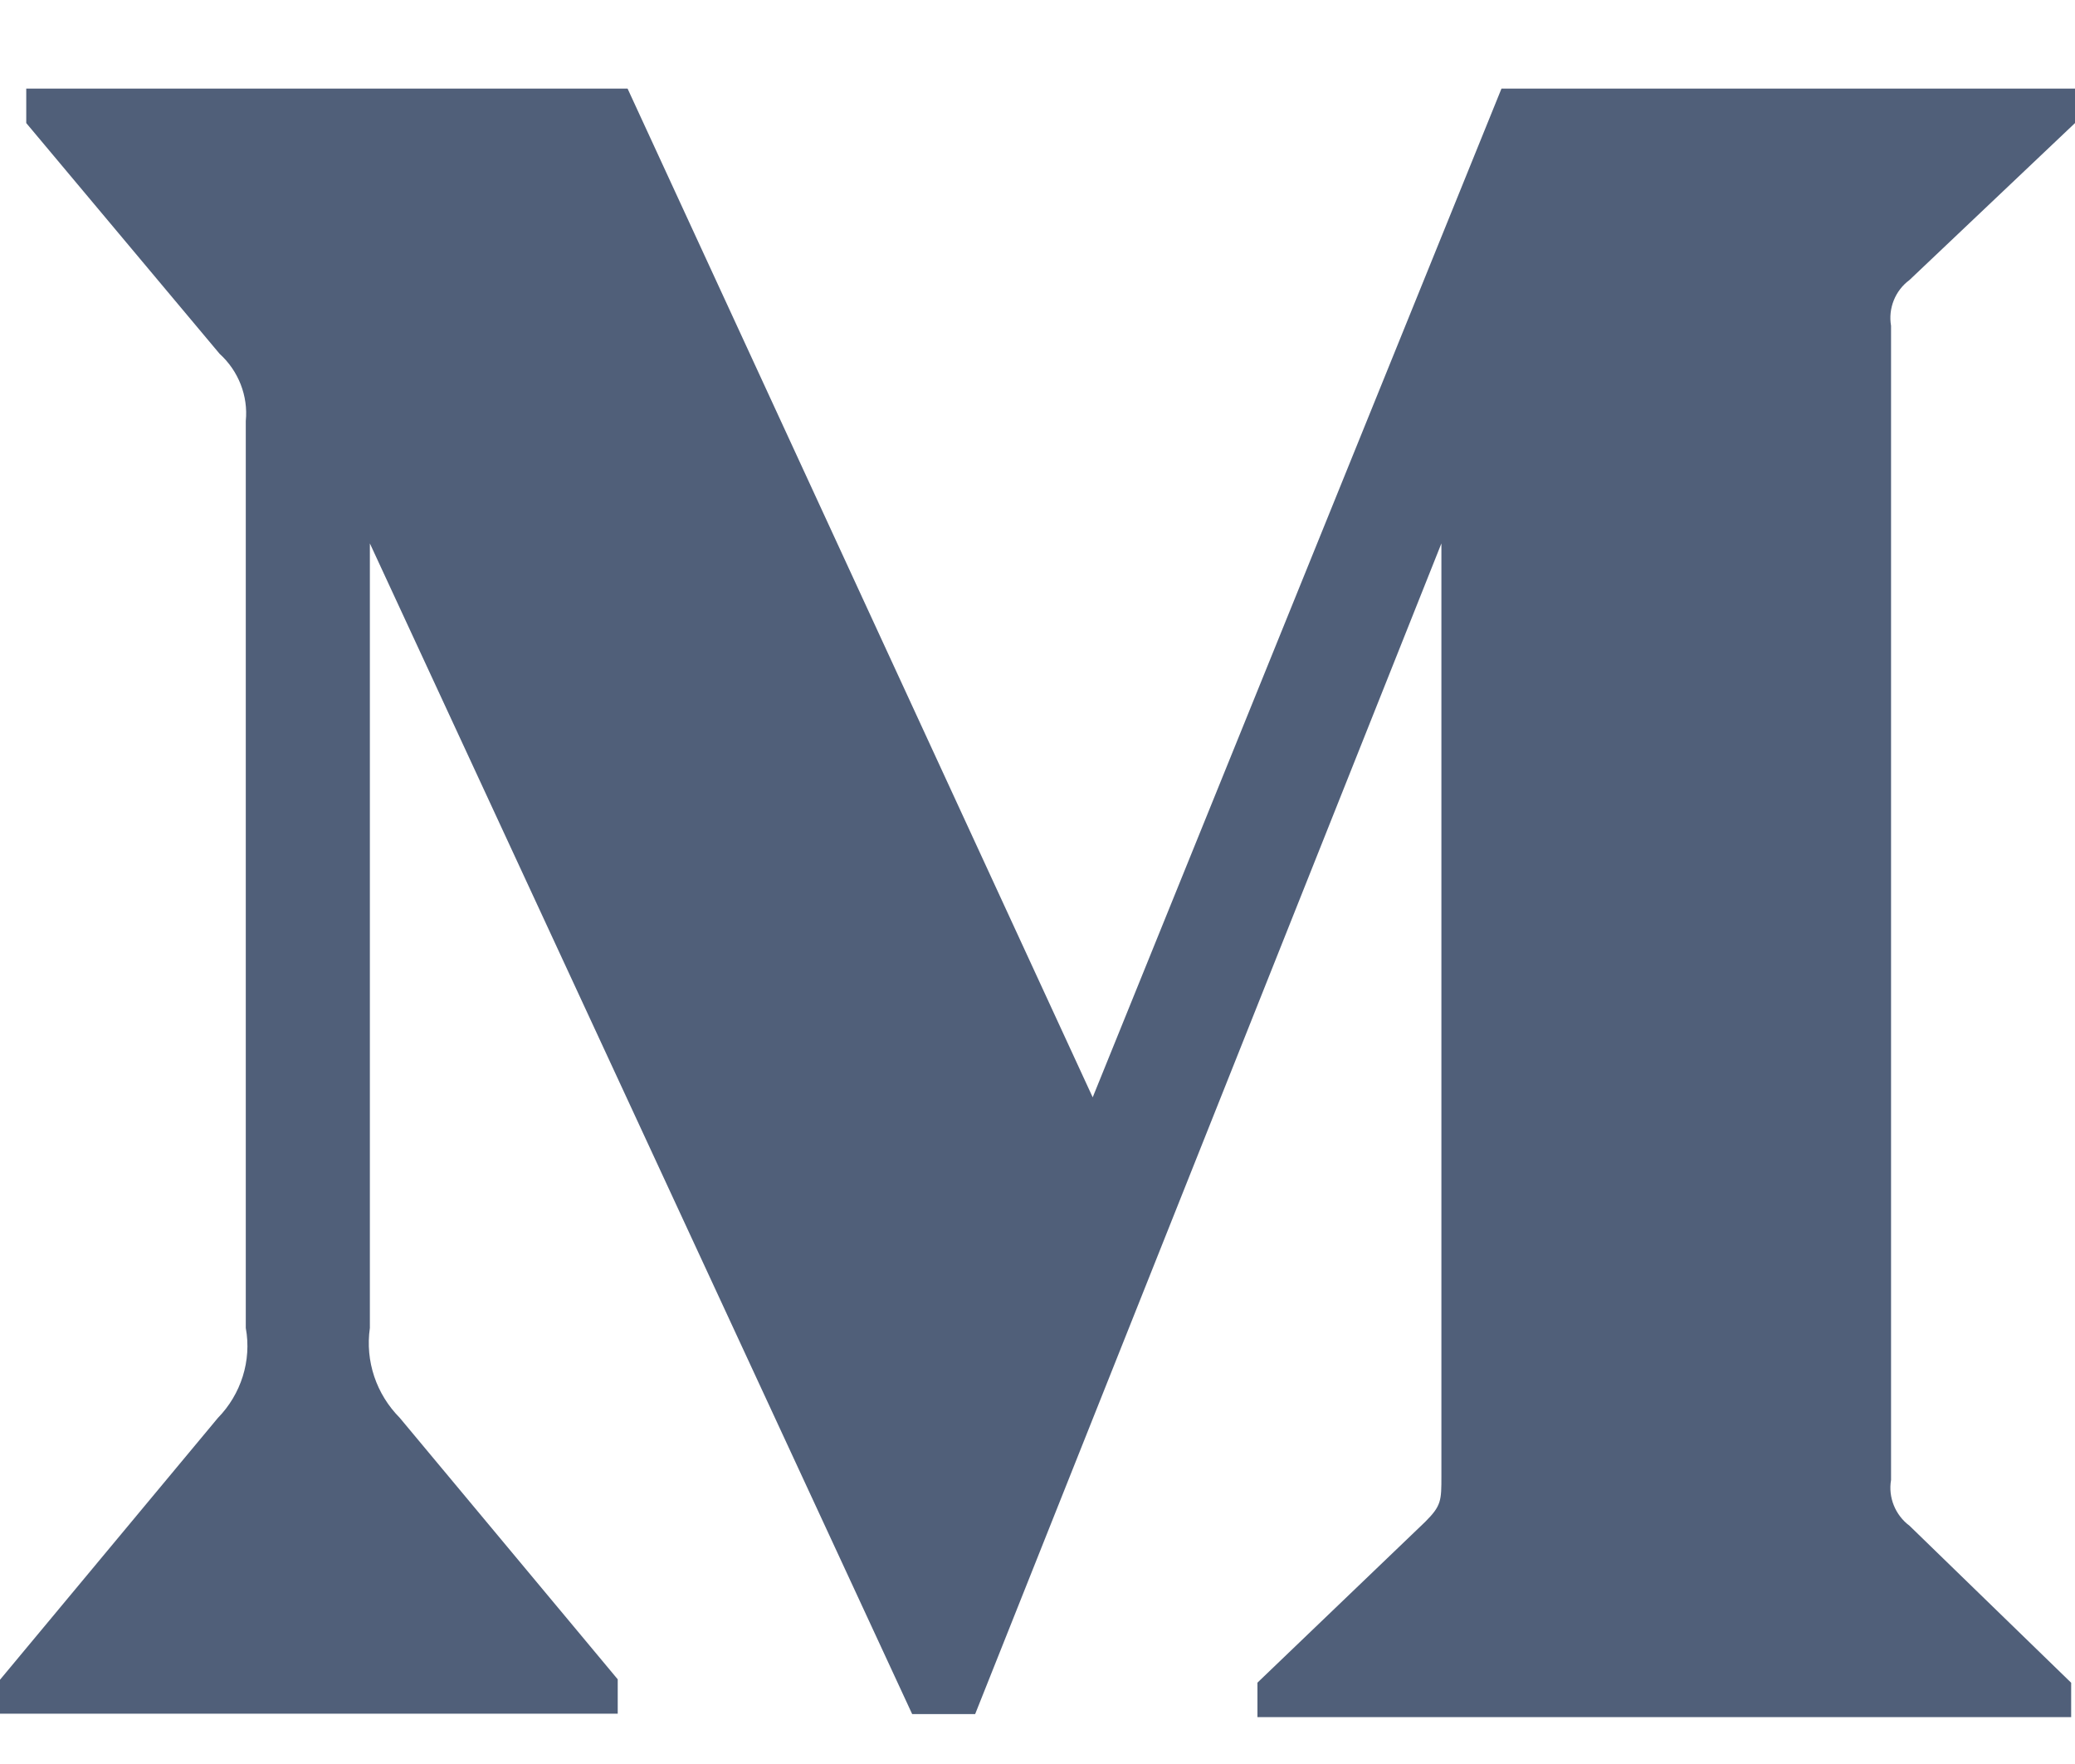
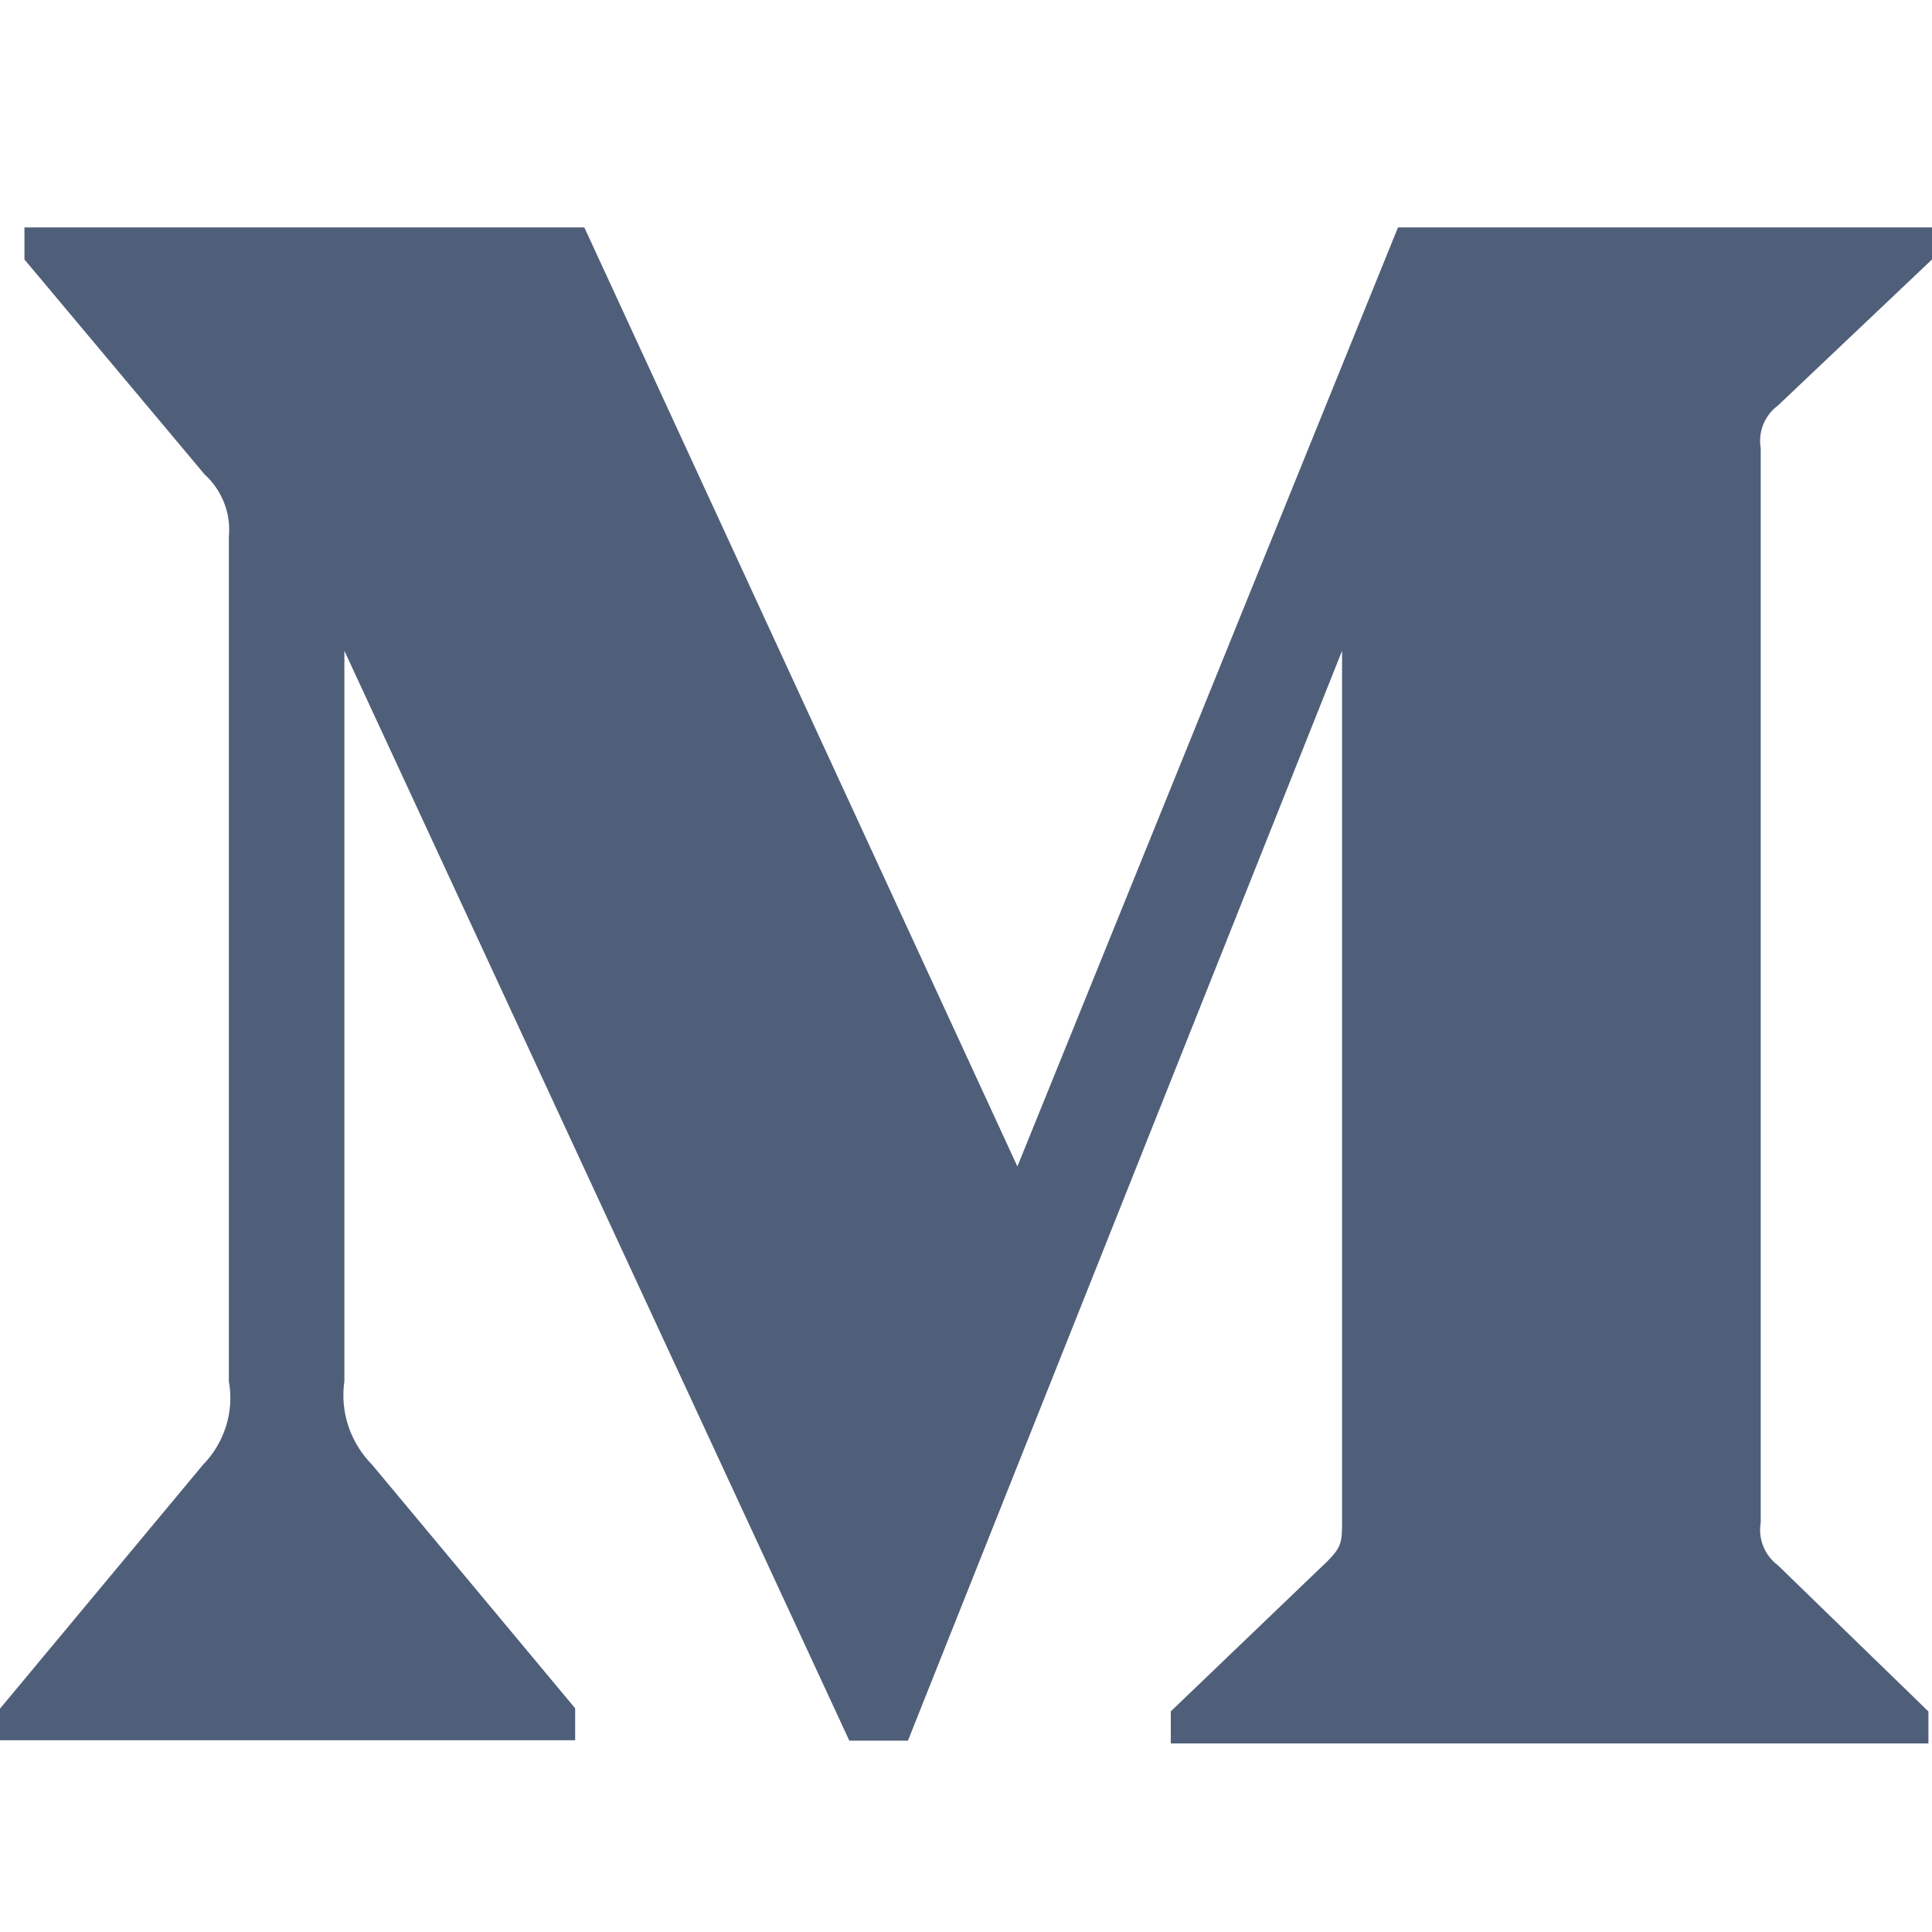
- <svg xmlns="http://www.w3.org/2000/svg" width="20" height="17" viewBox="0 0 20 17" fill="none">
+ <svg xmlns="http://www.w3.org/2000/svg" width="17" height="17" viewBox="0 0 20 17" fill="none">
  <path d="M18.404 2.699L20 1.186V0.854H14.472L10.532 10.575L6.049 0.854H0.253V1.186L2.117 3.41C2.298 3.574 2.393 3.815 2.369 4.057V12.798C2.427 13.113 2.323 13.437 2.1 13.665L0 16.188V16.515H5.954V16.184L3.854 13.665C3.627 13.436 3.519 13.118 3.565 12.798V5.237L8.792 16.519H9.399L13.893 5.237V14.225C13.893 14.462 13.893 14.51 13.737 14.666L12.12 16.216V16.548H19.963V16.217L18.405 14.704C18.268 14.602 18.198 14.43 18.227 14.263V3.14C18.198 2.972 18.267 2.8 18.404 2.699Z" fill="#505F79" />
</svg>
